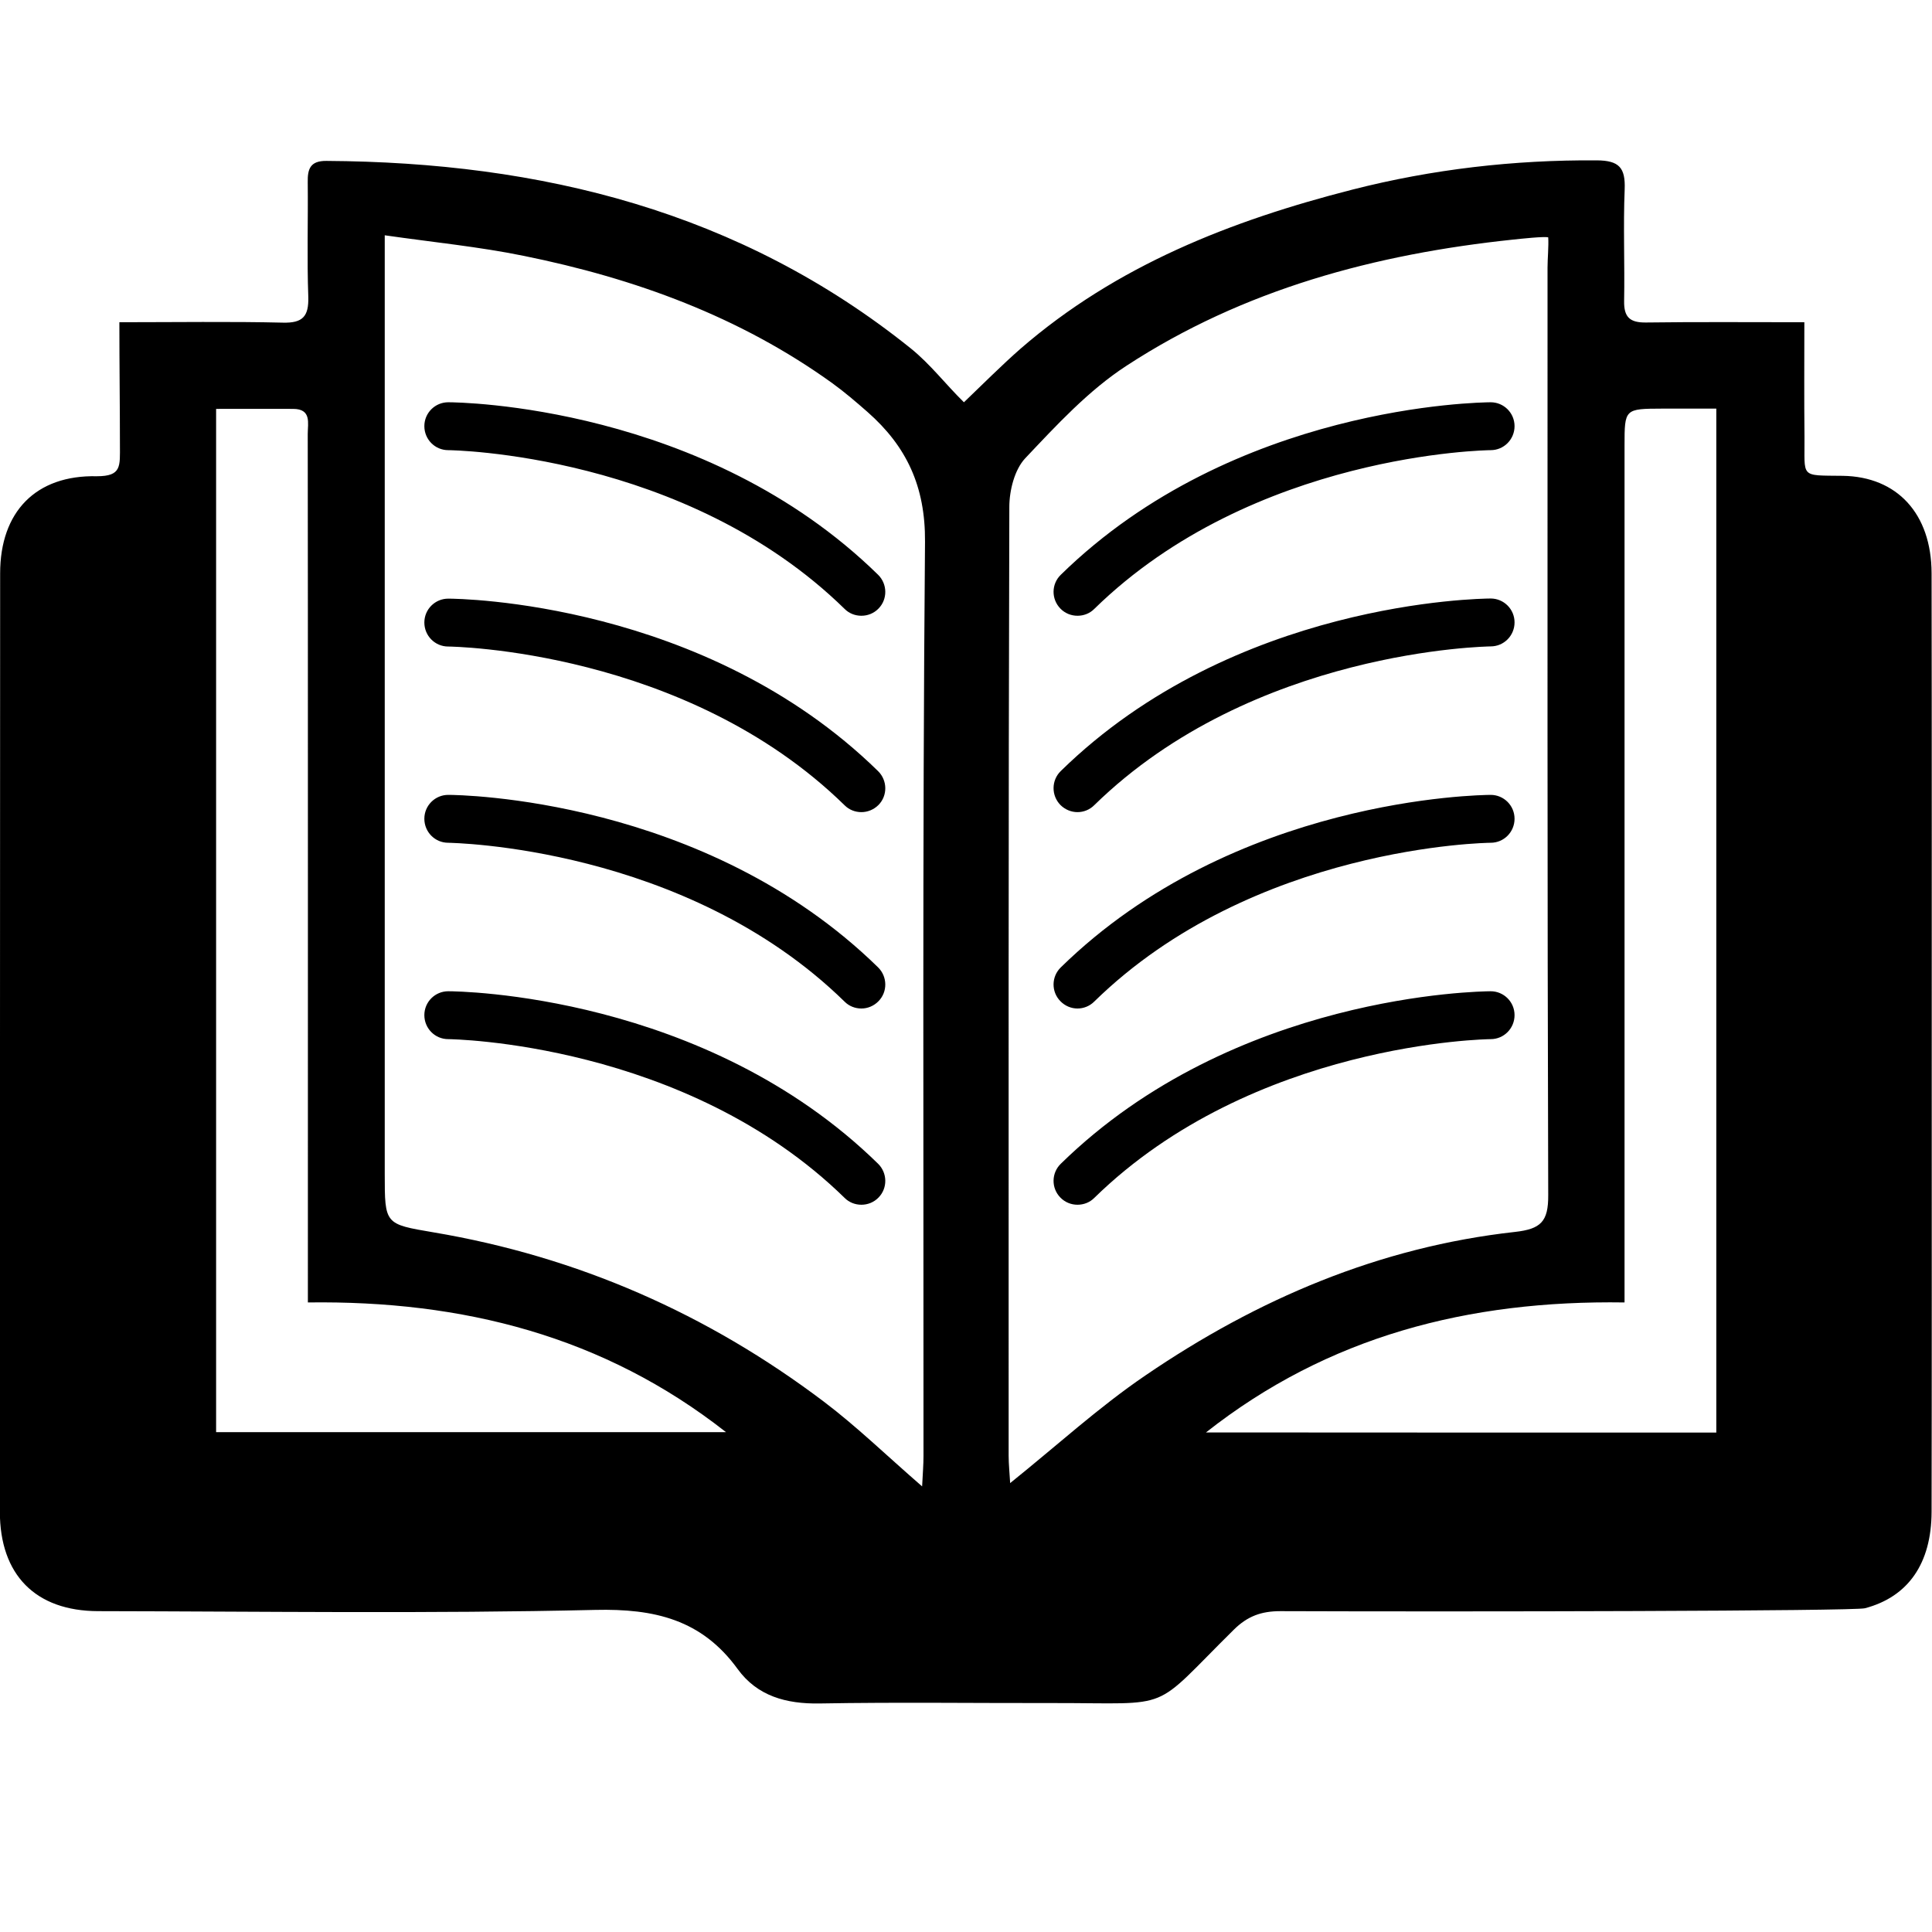
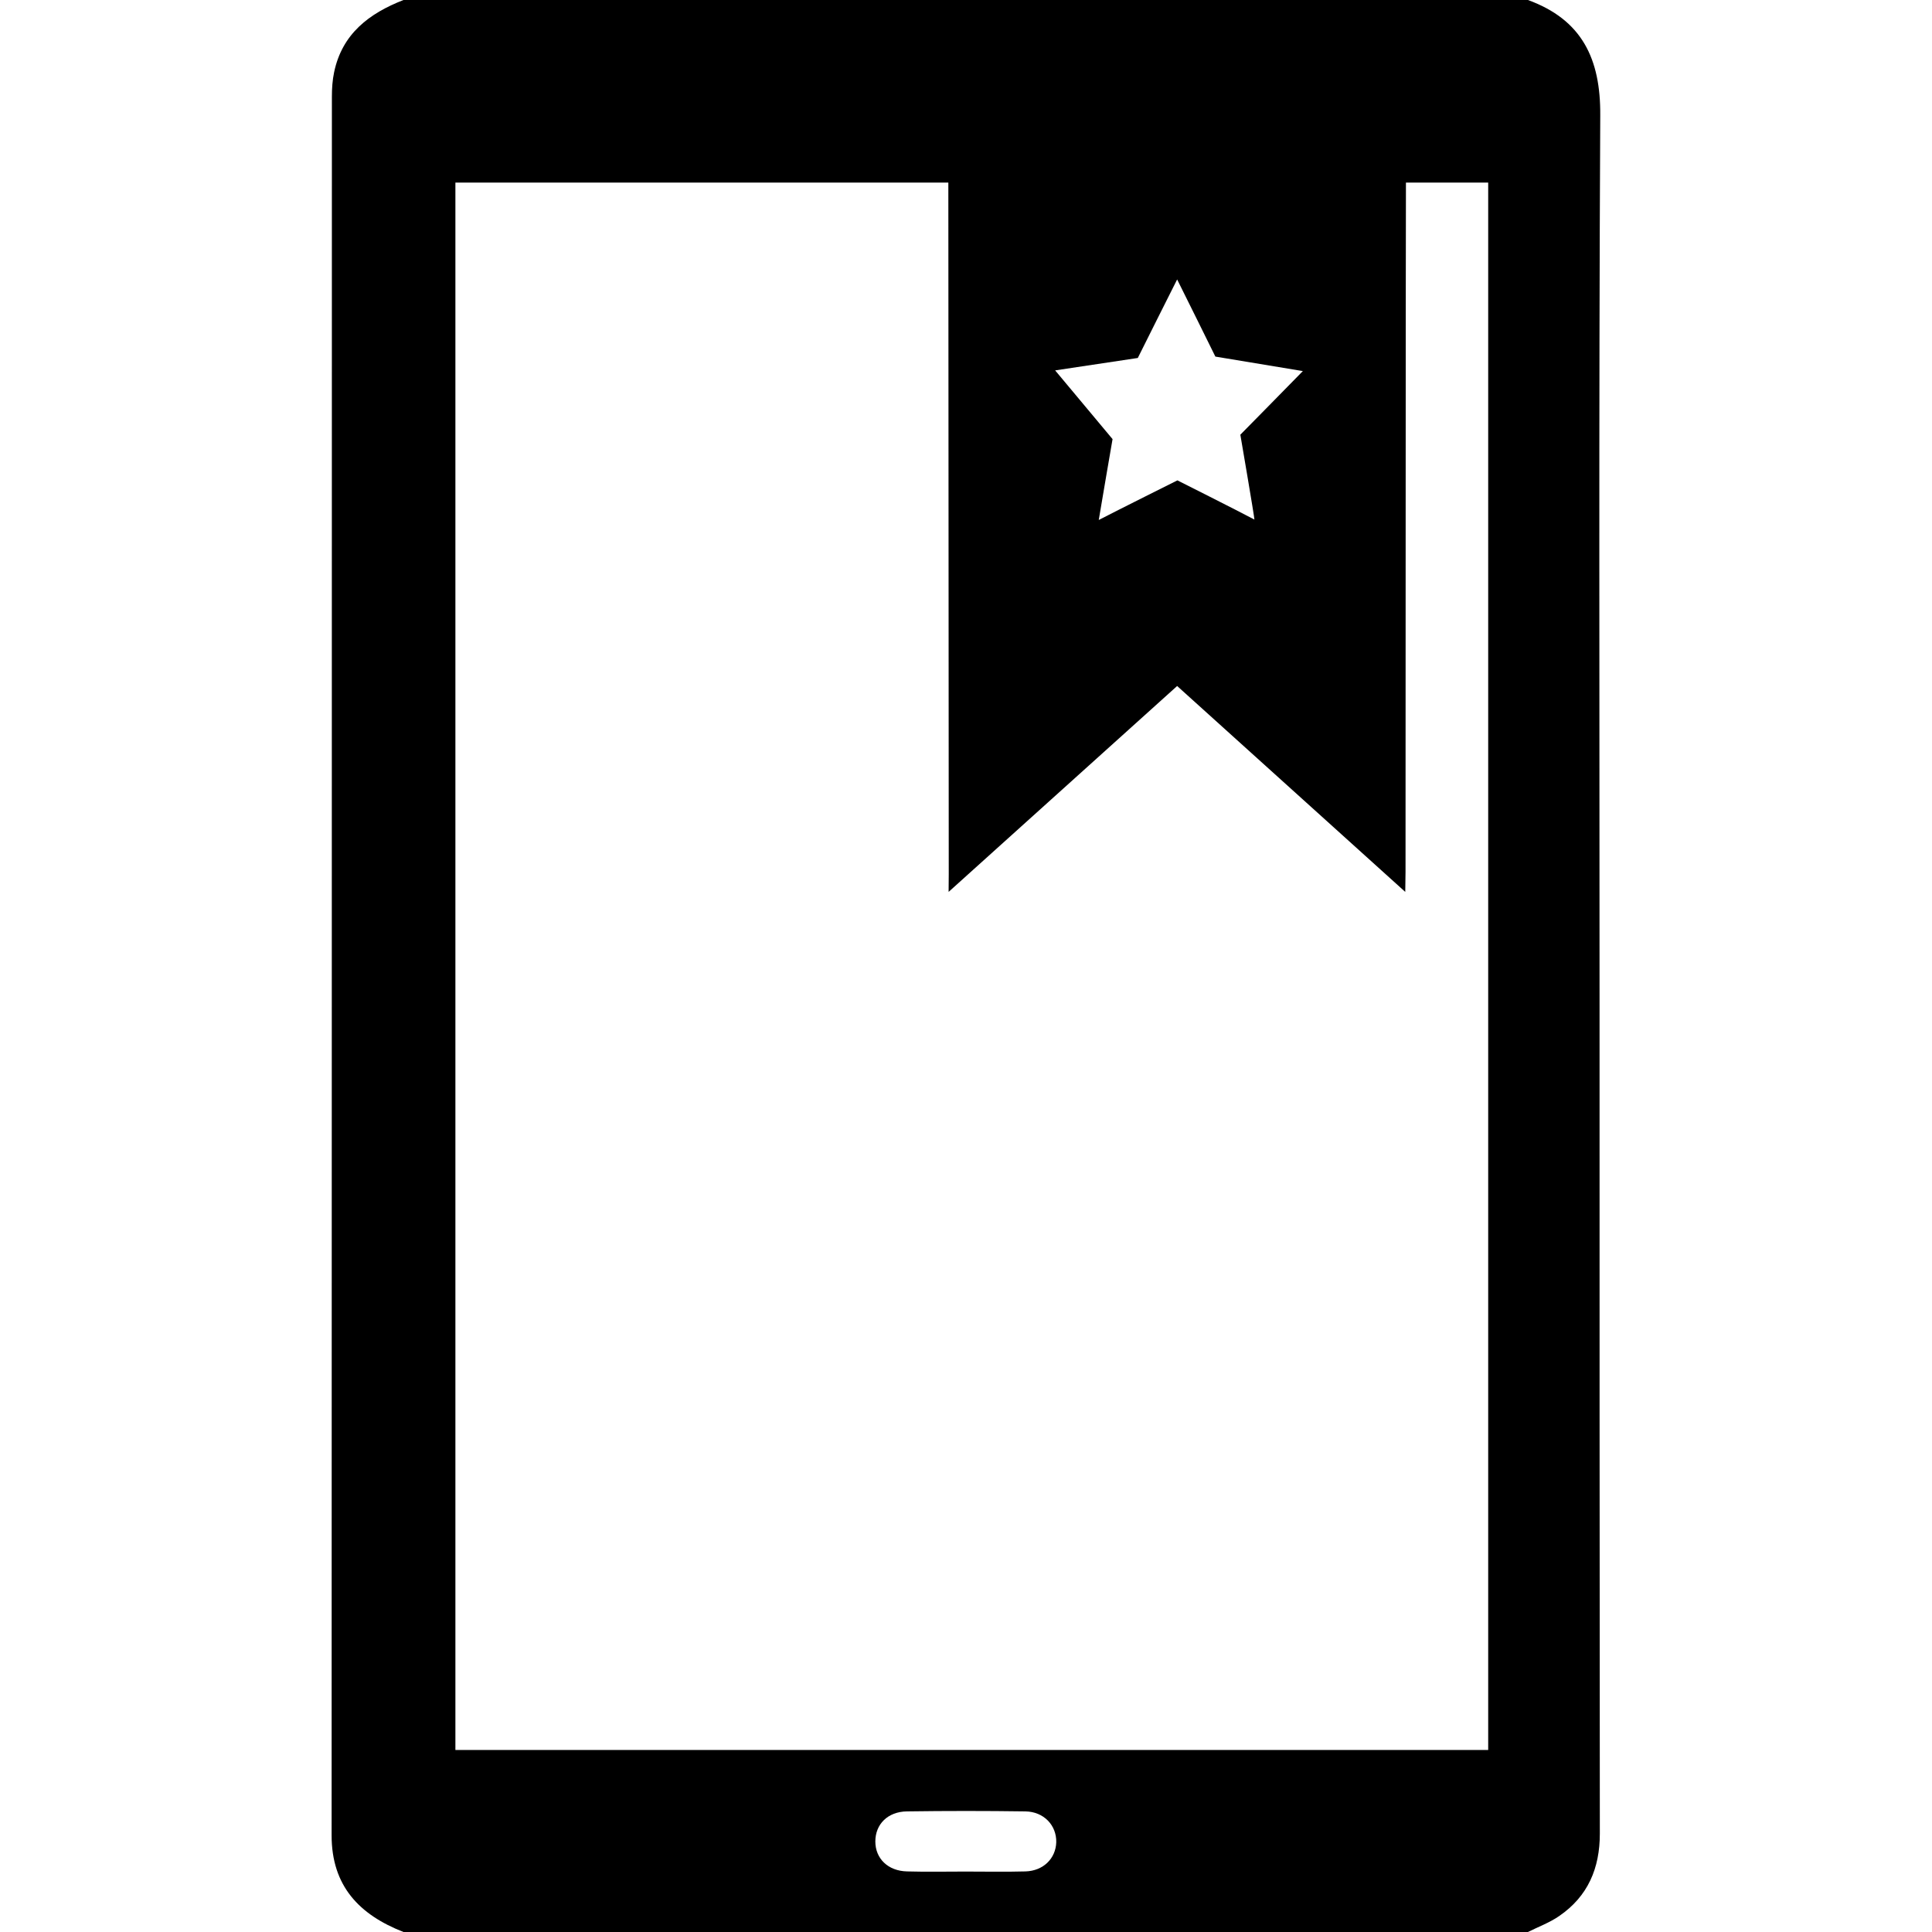
<svg xmlns="http://www.w3.org/2000/svg" version="1.1" id="ebook" x="0px" y="0px" viewBox="0 0 14 14" style="enable-background:new 0 0 14 14;" xml:space="preserve">
-   <path d="M0.865,2.335c0.394,0,0.819-0.006,1.184,0.003  c0.146,0.004,0.189-0.046,0.185-0.187C2.224,1.875,2.233,1.598,2.23,1.322  C2.228,1.224,2.248,1.165,2.365,1.166c1.554,0.009,2.997,0.365,4.234,1.358  c0.143,0.115,0.256,0.264,0.386,0.391c0.133-0.127,0.272-0.267,0.41-0.388  c0.696-0.604,1.528-0.929,2.405-1.153c0.58-0.148,1.17-0.216,1.77-0.212  c0.163,0.001,0.209,0.053,0.203,0.21c-0.011,0.269,0.001,0.539-0.004,0.809  c-0.002,0.117,0.041,0.157,0.157,0.156c0.372-0.005,0.744-0.002,1.149-0.002  c0,0.284-0.002,0.557,0.001,0.83c0.003,0.301-0.038,0.279,0.277,0.283  c0.395,0.006,0.643,0.275,0.644,0.706c0.002,1.233,0.001,2.466,0.001,3.699  c0,1.034,0.001,2.068-0.001,3.102c-0.001,0.374-0.169,0.616-0.483,0.699  c-0.079,0.021-2.906,0.026-4.235,0.021c-0.139-0-0.239,0.036-0.339,0.135  c-0.61,0.603-0.42,0.53-1.306,0.531c-0.565,0.001-1.13-0.007-1.695,0.003  c-0.243,0.004-0.452-0.054-0.594-0.25c-0.26-0.358-0.602-0.438-1.032-0.428  c-1.2,0.028-2.401,0.011-3.602,0.009c-0.454-0.001-0.712-0.263-0.712-0.721  C-0,8.689,0,6.422,0.001,4.155C0.001,3.709,0.259,3.441,0.702,3.451  c0.18,0,0.167-0.072,0.167-0.225C0.869,2.938,0.865,2.65,0.865,2.335z   M7.32,10.747c0.34-0.273,0.643-0.551,0.98-0.78  c0.81-0.553,1.696-0.931,2.678-1.04c0.188-0.021,0.242-0.075,0.241-0.266  c-0.007-2.241-0.005-4.481-0.005-6.722c-0-0.062,0.009-0.157,0.005-0.219  c-0.03-0.008-0.196,0.01-0.253,0.016c-1,0.105-1.956,0.361-2.804,0.915  C7.887,2.83,7.656,3.081,7.429,3.321c-0.077,0.082-0.115,0.233-0.115,0.352  c-0.007,2.292-0.005,4.584-0.005,6.876C7.309,10.611,7.316,10.673,7.32,10.747z   M6.682,10.771c0.005-0.097,0.01-0.159,0.01-0.221  c0.001-2.208-0.008-4.416,0.011-6.624C6.706,3.524,6.569,3.234,6.286,2.985  c-0.082-0.072-0.165-0.143-0.253-0.207C5.36,2.293,4.599,2.017,3.795,1.854  C3.472,1.788,3.143,1.756,2.788,1.705c0,0.116,0,0.185,0,0.253  C2.788,4.141,2.788,6.323,2.788,8.506C2.788,8.873,2.788,8.87,3.141,8.93  c1.044,0.176,1.986,0.59,2.829,1.227C6.208,10.337,6.424,10.547,6.682,10.771z   M12.437,10.381c0-2.473,0-4.935,0-7.42c-0.138,0-0.265-0-0.391,0  c-0.273,0.001-0.274,0.001-0.274,0.268c-0,1.972,0,6.102,0,6.209  c-1.131-0.017-2.149,0.245-3.033,0.942C9.967,10.381,11.196,10.381,12.437,10.381z   M5.261,10.378c-0.887-0.697-1.908-0.955-3.03-0.94  c0-0.094,0.001-5.594-0.001-6.294C2.23,3.067,2.259,2.963,2.124,2.963  c-0.184-0.001-0.368-0-0.558-0c0,2.487,0,4.949,0,7.415  C2.807,10.378,4.034,10.378,5.261,10.378z M6.242,4.462  c-0.044,0-0.088-0.016-0.121-0.049C4.967,3.283,3.265,3.262,3.248,3.262  c-0.096-0-0.173-0.078-0.173-0.174c0-0.096,0.078-0.173,0.173-0.173  c0,0,0,0,0.001,0c0.075,0,1.858,0.02,3.114,1.25  c0.068,0.067,0.07,0.177,0.003,0.245C6.332,4.445,6.287,4.462,6.242,4.462z   M6.242,5.885c-0.044,0-0.088-0.016-0.121-0.049  C4.967,4.706,3.265,4.685,3.248,4.685c-0.096-0-0.173-0.078-0.173-0.174  c0-0.096,0.078-0.173,0.173-0.173c0,0,0,0,0.001,0  c0.075,0,1.858,0.02,3.114,1.25c0.068,0.067,0.07,0.177,0.003,0.245  C6.332,5.867,6.287,5.885,6.242,5.885z M6.242,7.308  c-0.044,0-0.088-0.016-0.121-0.049C4.967,6.129,3.265,6.108,3.248,6.107  c-0.096-0-0.173-0.078-0.173-0.174c0-0.096,0.078-0.173,0.173-0.173  c0,0,0,0,0.001,0c0.075,0,1.858,0.02,3.114,1.25  c0.068,0.067,0.07,0.177,0.003,0.245C6.332,7.29,6.287,7.308,6.242,7.308z   M6.242,8.73c-0.044,0-0.088-0.016-0.121-0.049  C4.967,7.552,3.265,7.53,3.248,7.53C3.152,7.53,3.075,7.452,3.075,7.356  c0-0.096,0.078-0.173,0.173-0.173c0,0,0,0,0.001,0  c0.075,0,1.858,0.02,3.114,1.25c0.068,0.067,0.07,0.177,0.003,0.245  C6.332,8.713,6.287,8.73,6.242,8.73z M7.684,4.41  C7.617,4.341,7.618,4.232,7.687,4.165c1.256-1.23,3.039-1.249,3.114-1.25  c0,0,0,0,0.001,0c0.095,0,0.173,0.077,0.173,0.173  c0,0.096-0.077,0.174-0.173,0.174c-0.017,0-1.719,0.021-2.873,1.151  C7.896,4.446,7.852,4.462,7.808,4.462C7.763,4.462,7.718,4.445,7.684,4.41z   M7.684,5.833C7.617,5.764,7.618,5.654,7.687,5.587  c1.256-1.23,3.039-1.249,3.114-1.25c0,0,0,0,0.001,0  c0.095,0,0.173,0.077,0.173,0.173c0,0.096-0.077,0.174-0.173,0.174  C10.785,4.685,9.083,4.706,7.929,5.835C7.896,5.868,7.852,5.885,7.808,5.885  C7.763,5.885,7.718,5.867,7.684,5.833z M7.684,7.255  c-0.067-0.068-0.066-0.178,0.003-0.245c1.256-1.23,3.039-1.249,3.114-1.25  c0,0,0,0,0.001,0c0.095,0,0.173,0.077,0.173,0.173  c0,0.096-0.077,0.174-0.173,0.174c-0.017,0-1.719,0.021-2.873,1.151  C7.896,7.291,7.852,7.308,7.808,7.308C7.763,7.308,7.718,7.29,7.684,7.255z   M7.684,8.678C7.617,8.61,7.618,8.5,7.687,8.433  c1.256-1.23,3.039-1.249,3.114-1.25c0,0,0,0,0.001,0  c0.095,0,0.173,0.077,0.173,0.173c0,0.096-0.077,0.174-0.173,0.174  C10.785,7.53,9.083,7.552,7.929,8.681C7.896,8.714,7.852,8.73,7.808,8.73  C7.763,8.73,7.718,8.713,7.684,8.678z" />
+   <path d="M11.591,7.287c0-2.15-0.006-4.3,0.005-6.451  C11.599,0.426,11.464,0.143,11.072,0c-2.716,0-5.432,0-8.148,0  C2.675,0.097,2.479,0.245,2.421,0.524C2.409,0.581,2.405,0.641,2.405,0.7  C2.404,4.9,2.405,9.1,2.403,13.3C2.403,13.667,2.604,13.875,2.924,14  c2.716,0,5.432,0,8.148,0c0.076-0.038,0.158-0.068,0.227-0.116  c0.208-0.143,0.294-0.346,0.294-0.597C11.591,11.287,11.591,9.287,11.591,7.287z   M7.431,13.561c-0.145,0.004-0.291,0.001-0.436,0.001  c-0.141,0-0.282,0.003-0.422-0.001c-0.138-0.003-0.23-0.093-0.23-0.217  c-0-0.125,0.09-0.216,0.229-0.218c0.286-0.004,0.572-0.004,0.858-0  c0.134,0.002,0.227,0.101,0.224,0.224C7.65,13.468,7.56,13.557,7.431,13.561z   M10.784,12.681c-2.624,0-4.863,0-7.484,0c0-3.786,0-7.566,0-11.358  c1.267,0,2.303,0,3.572,0l0.003,5.011l-0.001,0.129l1.656-1.492l1.653,1.492  L10.185,6.317c0,0,0.001-1.786,0.001-2.678c-0-0.866,0.001-2.018,0.002-2.316  c0.246,0,0.35,0,0.596,0C10.784,5.103,10.784,8.887,10.784,12.681z M8.988,3.15  c0,0,0.102,0.595,0.102,0.615C8.966,3.699,8.532,3.481,8.532,3.481  S8.093,3.7,7.962,3.768c0.018-0.111,0.1-0.586,0.1-0.586L7.646,2.684  l0.599-0.09c0,0,0.271-0.543,0.285-0.569c0.013,0.024,0.277,0.559,0.277,0.559  S9.429,2.687,9.441,2.689C9.387,2.745,8.988,3.15,8.988,3.15z" />
</svg>
